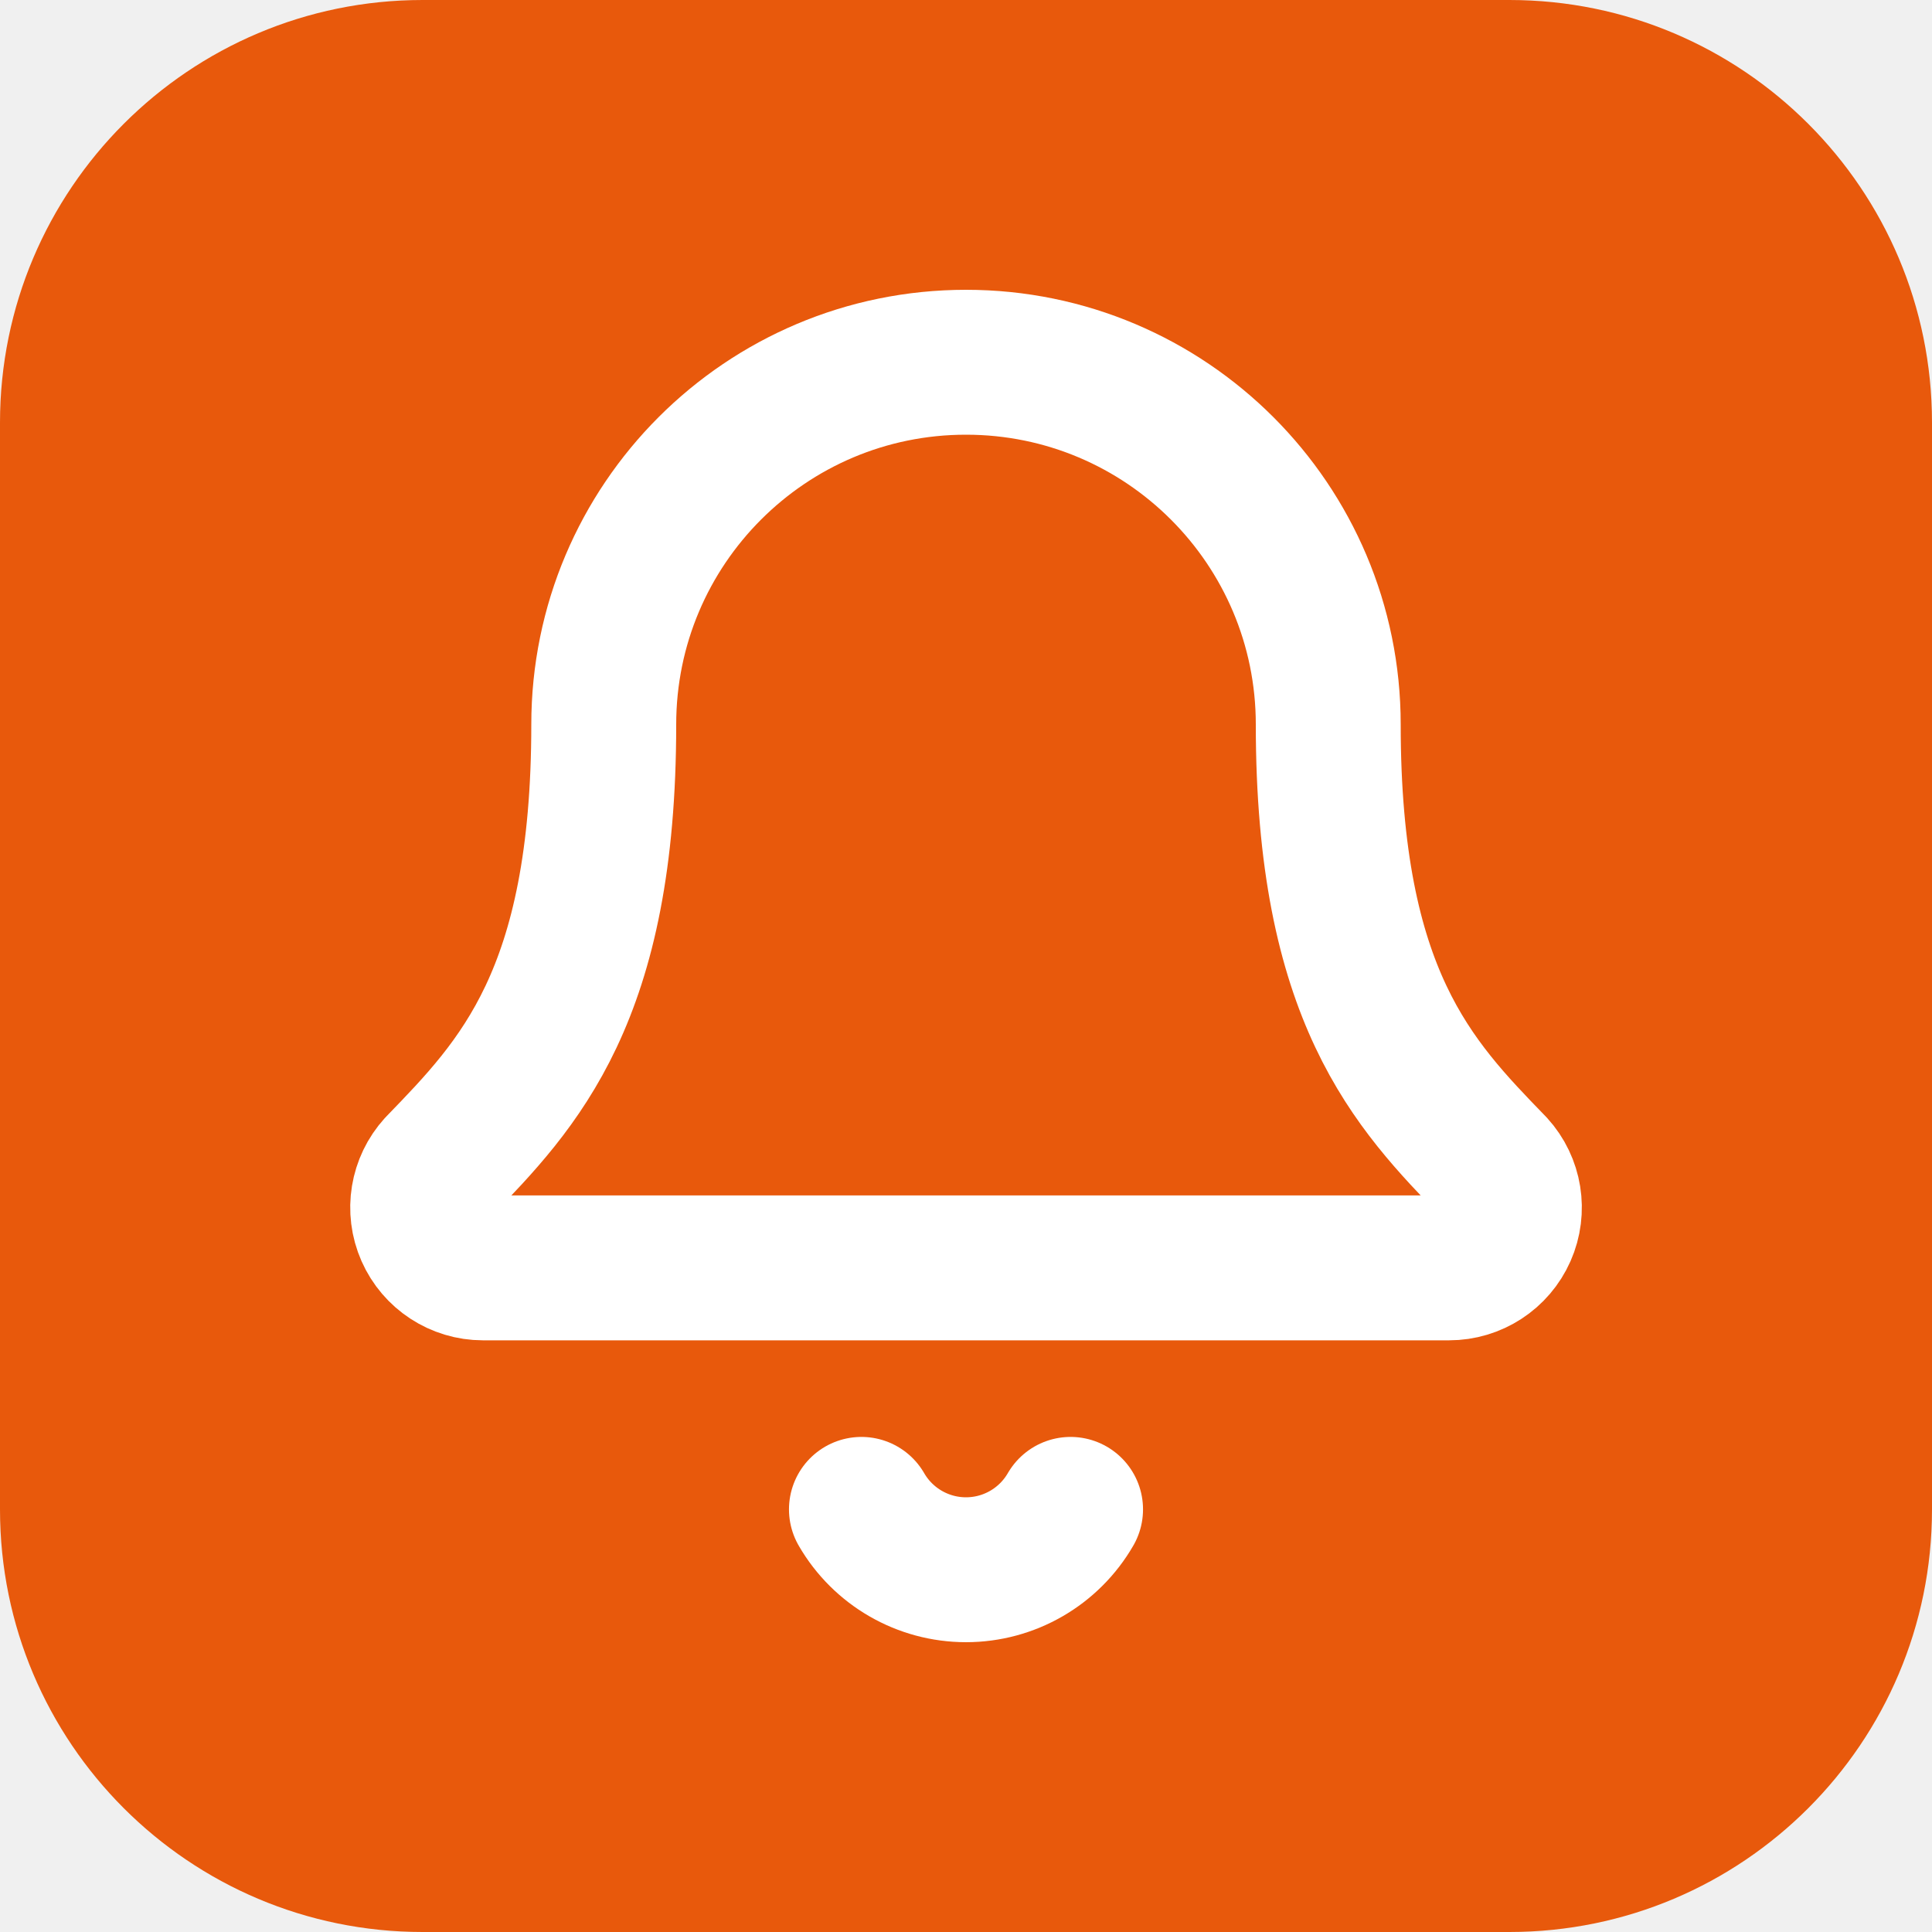
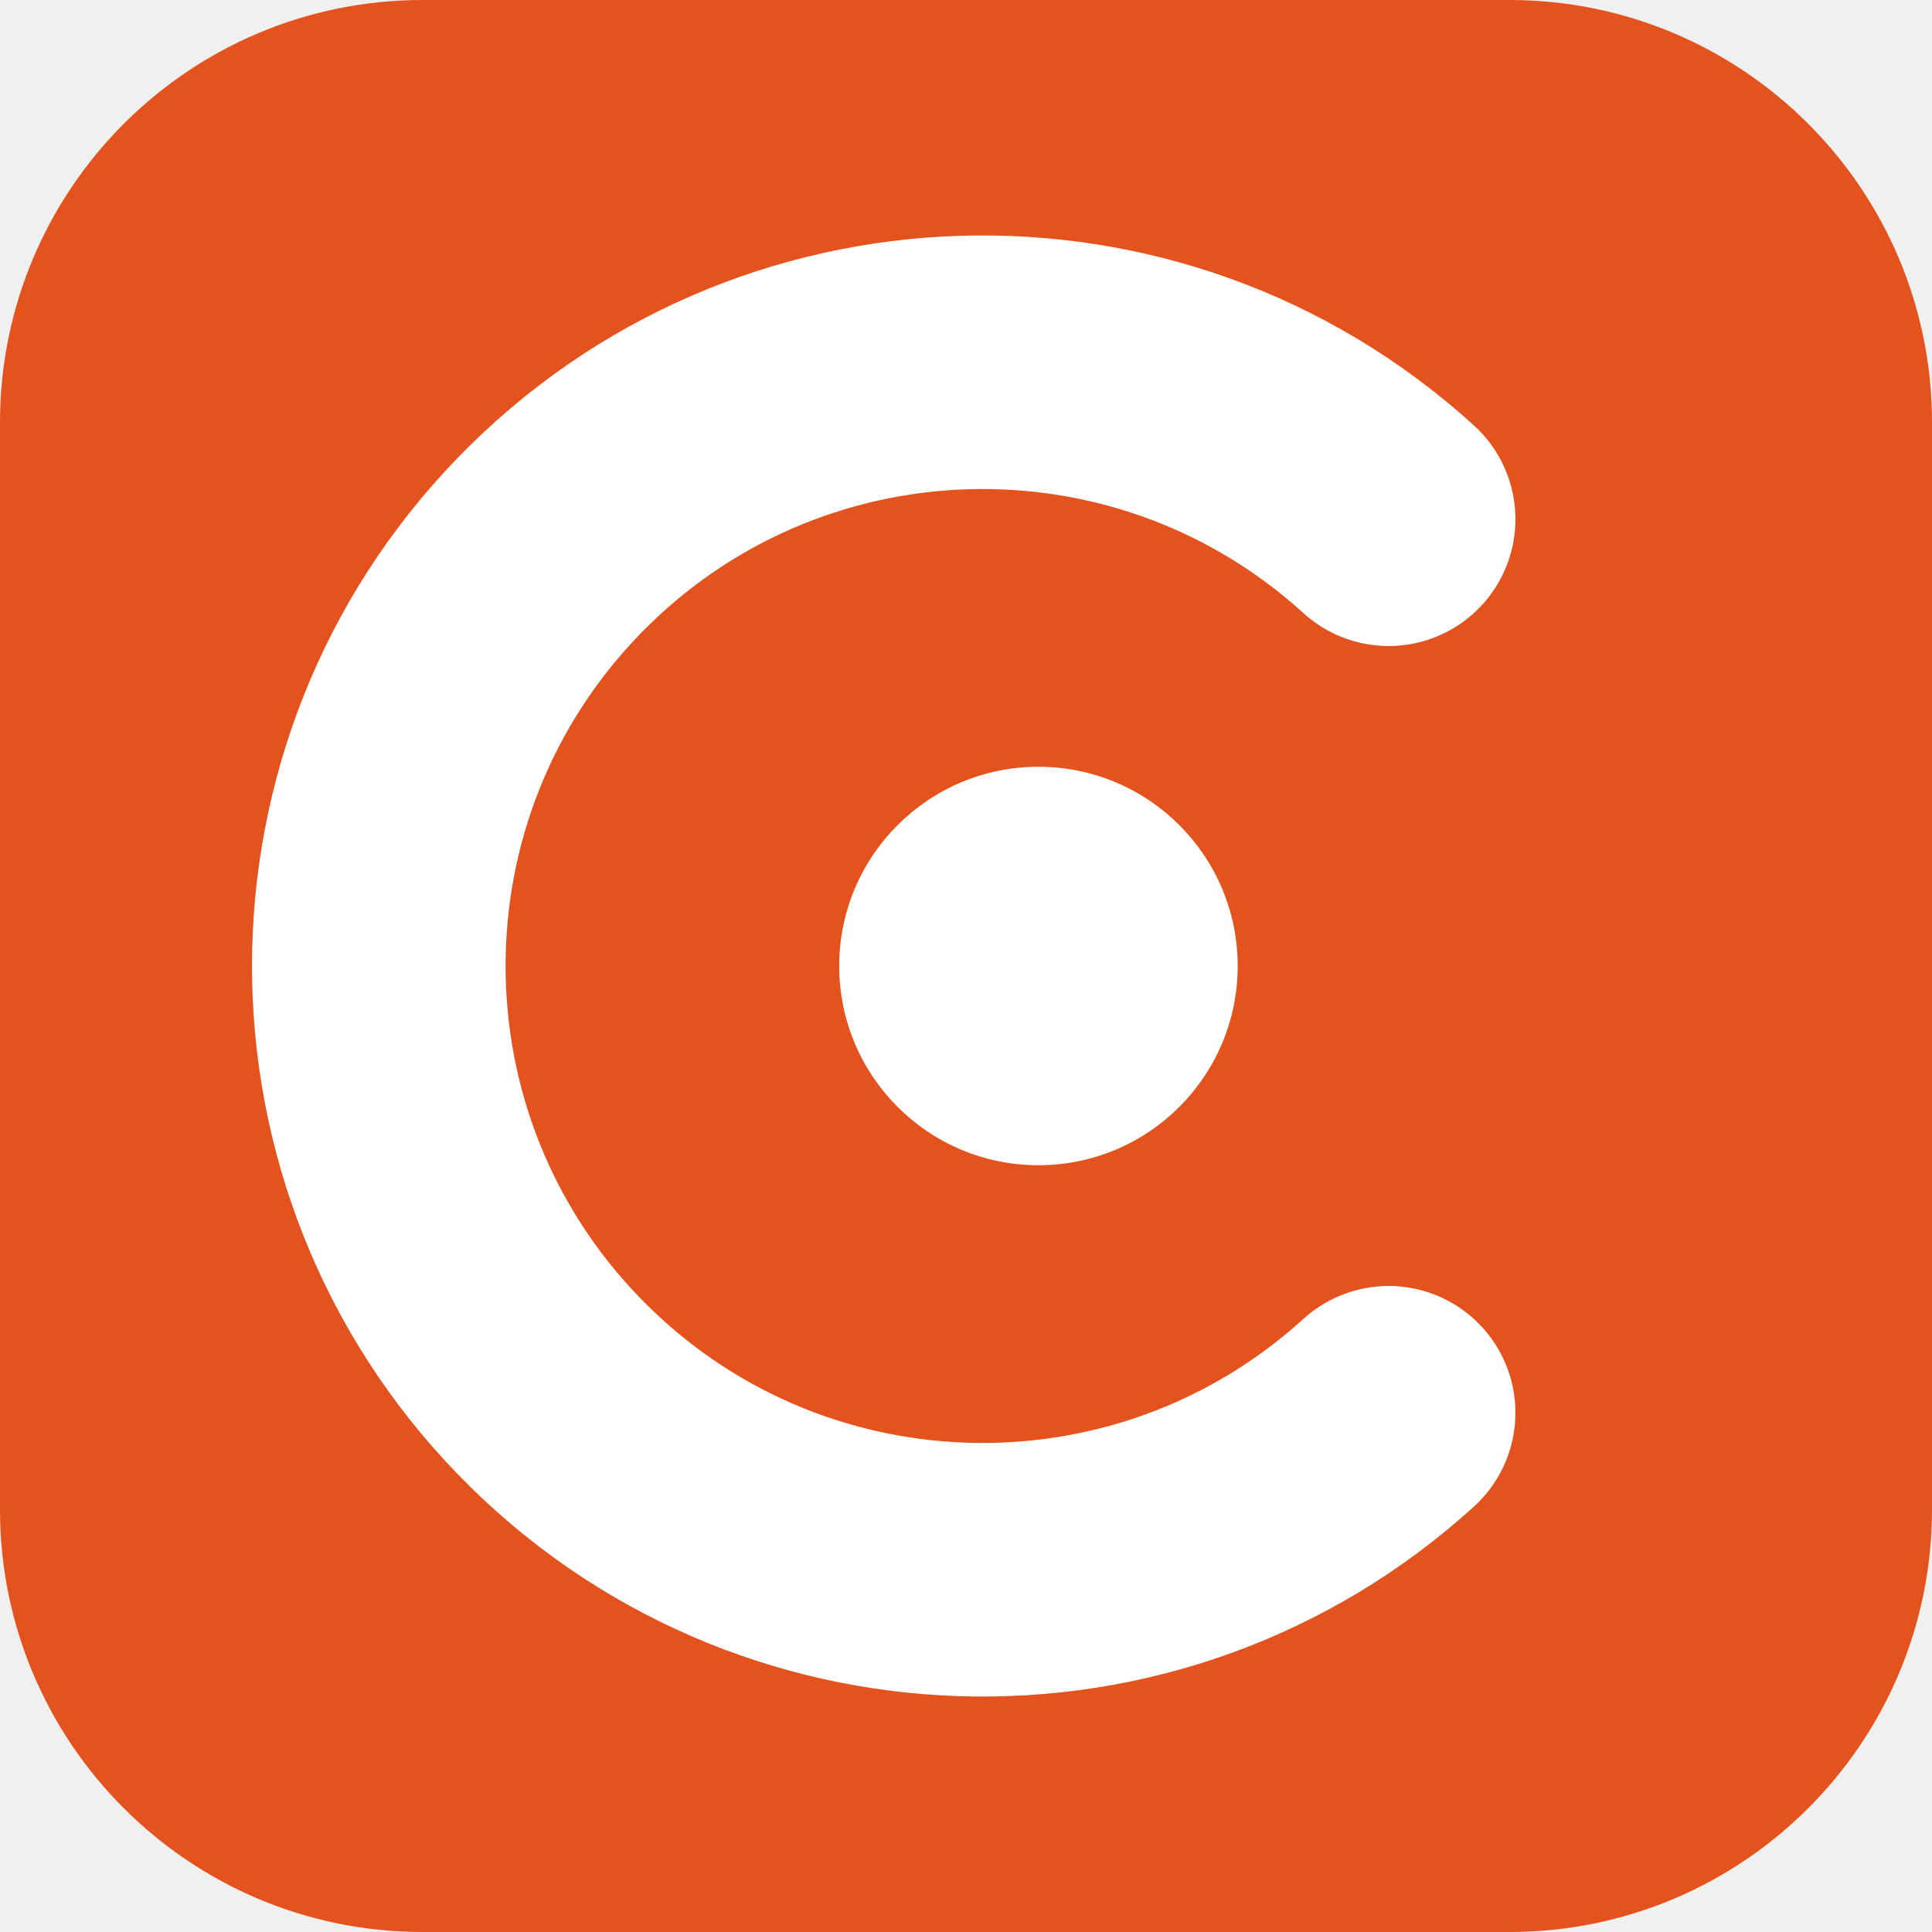
<svg xmlns="http://www.w3.org/2000/svg" viewBox="0 0 32 32">
-   <rect width="32" height="32" rx="7" fill="#e8590c" />
-   <g fill="none" stroke="#fff" stroke-width="2.4" stroke-linecap="round" stroke-linejoin="round" transform="translate(4 4)">
-     <path d="M10.268 21a2 2 0 0 0 3.464 0" />
-     <path d="M3.262 15.326A1 1 0 0 0 4 17h16a1 1 0 0 0 .74-1.673C19.41 13.956 18 12.499 18 8A6 6 0 0 0 6 8c0 4.499-1.411 5.956-2.738 7.326" />
-   </g>
+   <rect width="32" height="32" rx="7" fill="#E4531E" />
+   <path d="M23 8.6A10 10 0 1 0 23 23.4" fill="none" stroke="#fff" stroke-width="4.2" stroke-linecap="round" />
+   <circle cx="17.2" cy="16" r="3.3" fill="#fff" />
</svg>
